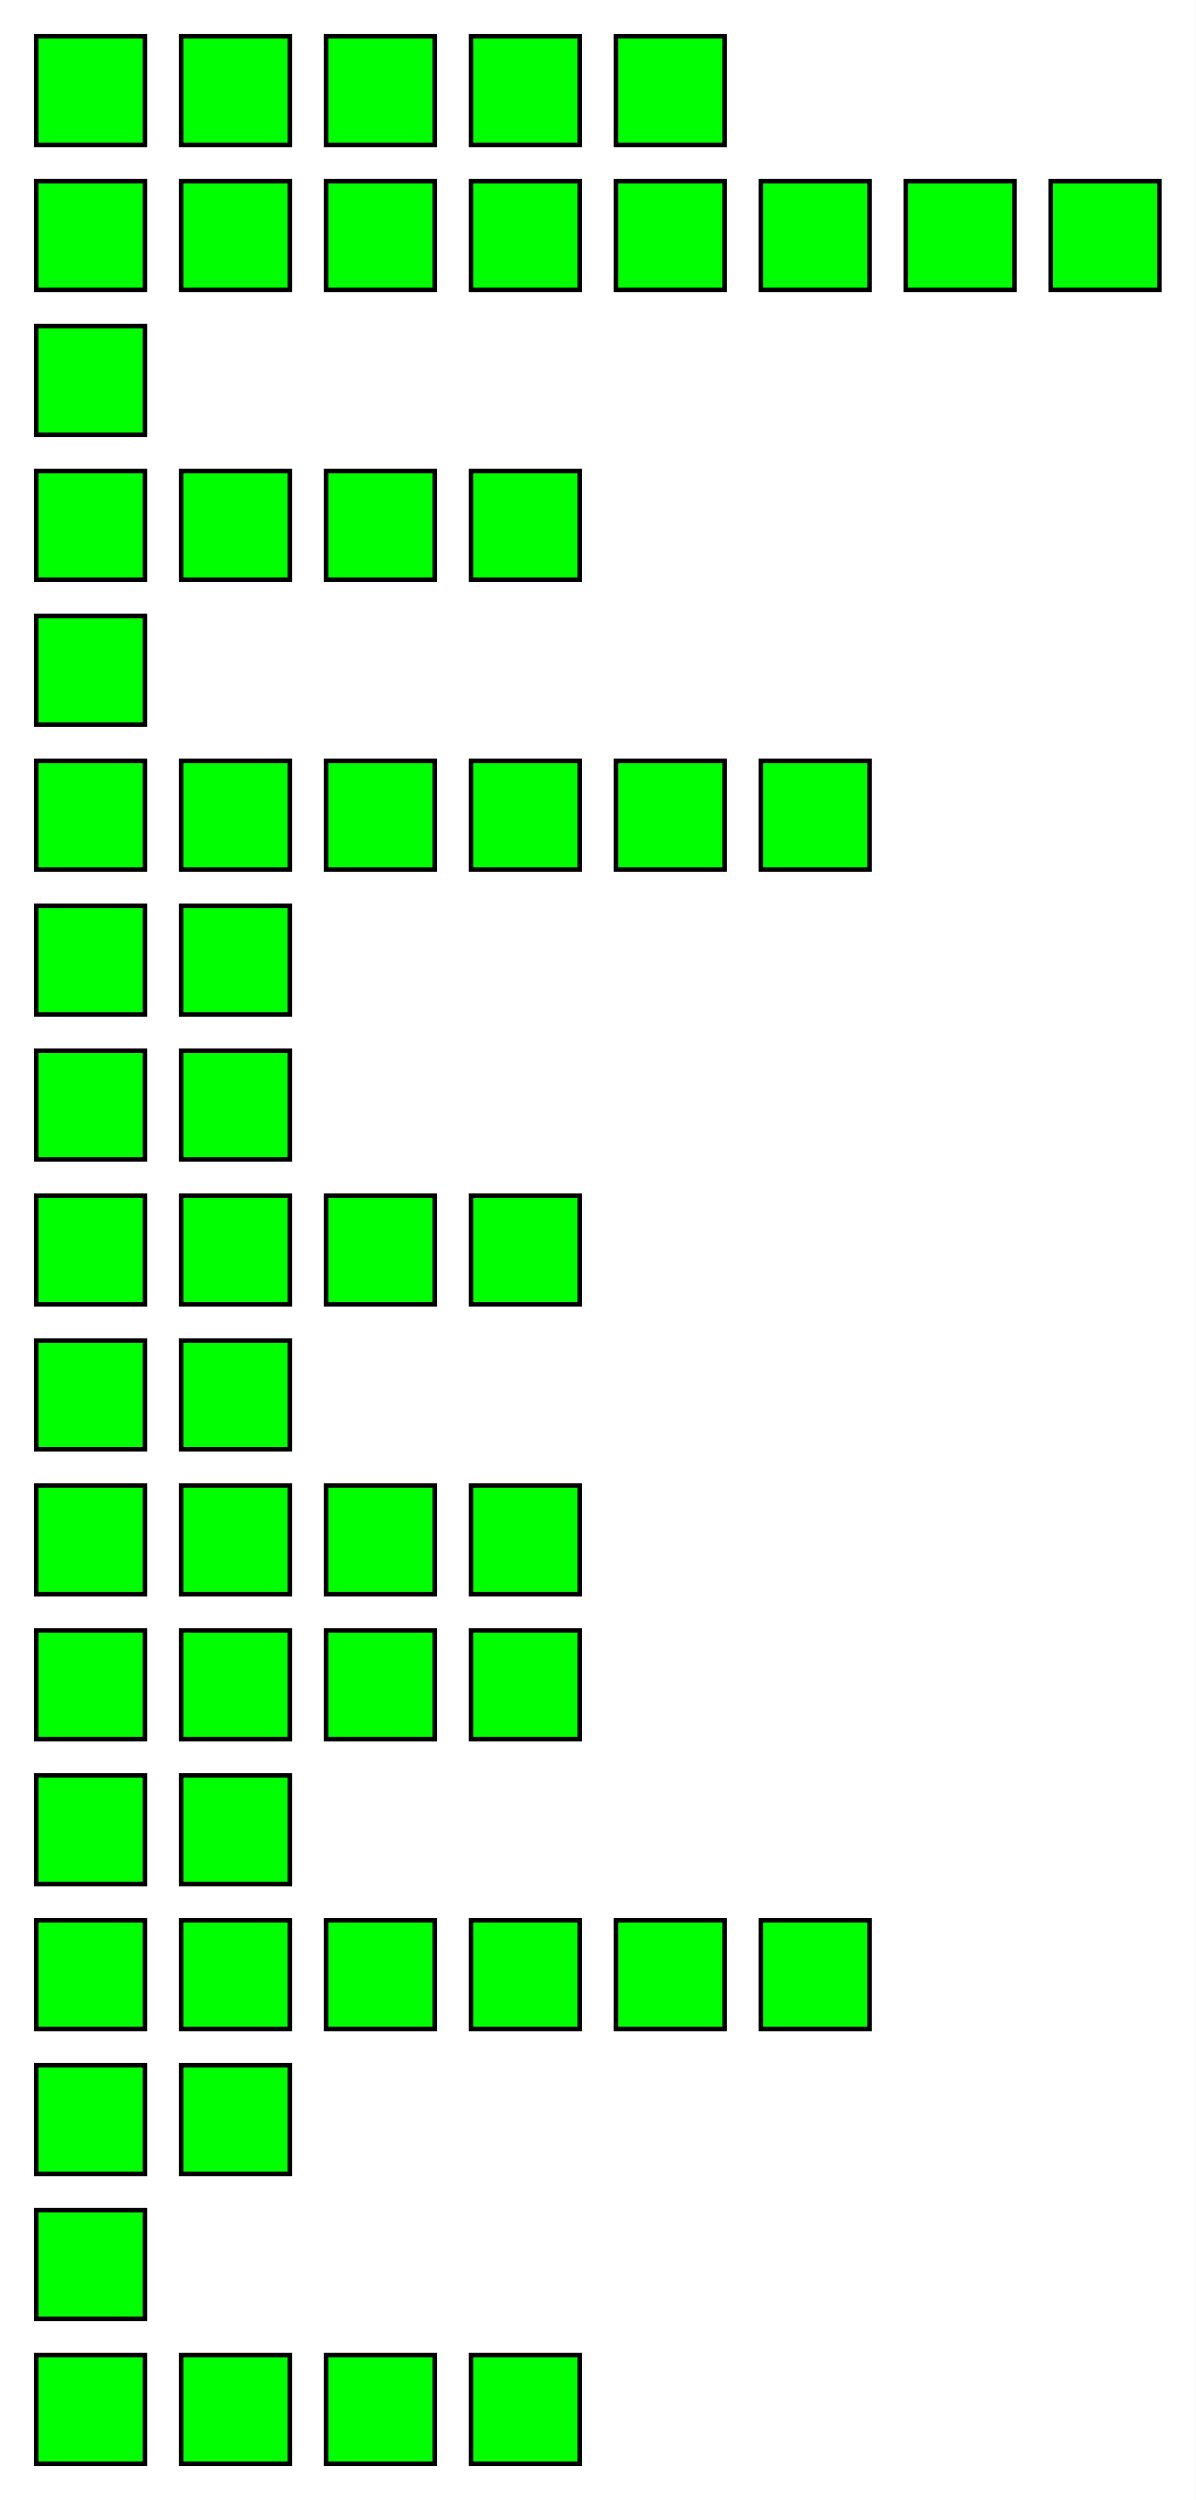
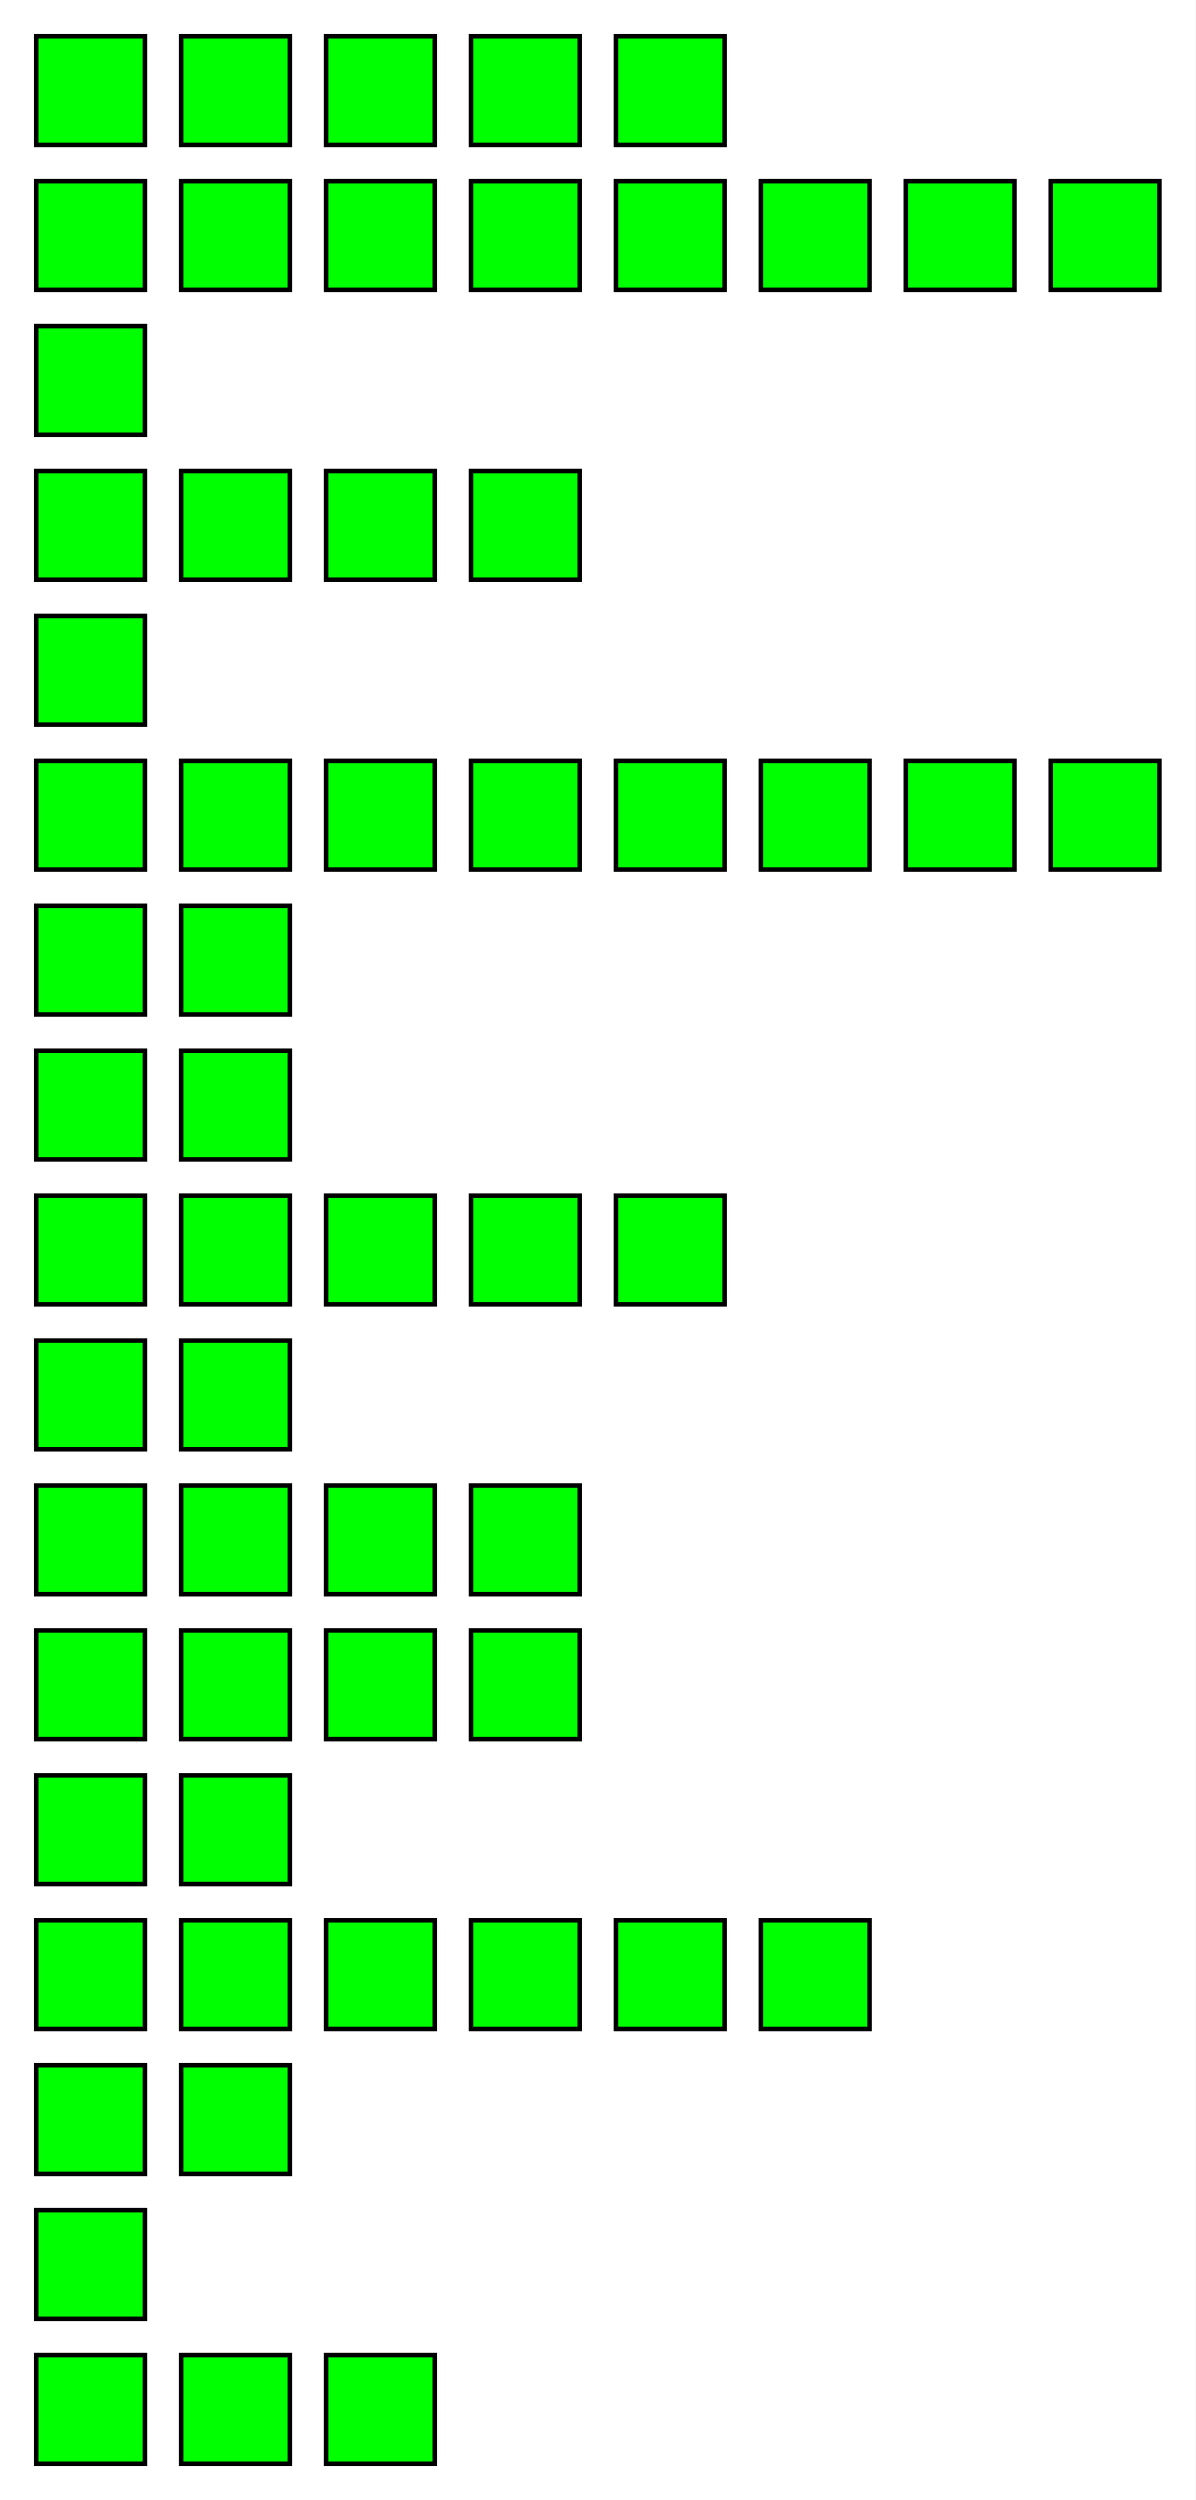
<svg xmlns="http://www.w3.org/2000/svg" width="66" height="138">
  <rect width="66" height="138" fill="white" />
  <g id="anb-keywords" data-box="1 1 64 8">
    <rect x="2" y="2" width="6" height="6" fill="lime" />
    <rect x="10" y="2" width="6" height="6" fill="lime" />
    <rect x="18" y="2" width="6" height="6" fill="lime" />
    <rect x="26" y="2" width="6" height="6" fill="lime" />
    <rect x="34" y="2" width="6" height="6" fill="lime" />
  </g>
  <g id="anb-forms" data-box="1 9 64 16">
    <rect x="2" y="10" width="6" height="6" fill="lime" />
    <rect x="10" y="10" width="6" height="6" fill="lime" />
    <rect x="18" y="10" width="6" height="6" fill="lime" />
    <rect x="26" y="10" width="6" height="6" fill="lime" />
    <rect x="34" y="10" width="6" height="6" fill="lime" />
    <rect x="42" y="10" width="6" height="6" fill="lime" />
    <rect x="50" y="10" width="6" height="6" fill="lime" />
    <rect x="58" y="10" width="6" height="6" fill="lime" />
    <rect x="2" y="18" width="6" height="6" fill="lime" />
  </g>
  <g id="anb-positions" data-box="1 25 64 8">
    <rect x="2" y="26" width="6" height="6" fill="lime" />
    <rect x="10" y="26" width="6" height="6" fill="lime" />
    <rect x="18" y="26" width="6" height="6" fill="lime" />
    <rect x="26" y="26" width="6" height="6" fill="lime" />
  </g>
  <g id="anb-zero" data-box="1 33 64 8">
    <rect x="2" y="34" width="6" height="6" fill="lime" />
  </g>
  <g id="anb-invalid" data-box="1 41 64 8">
    <rect x="2" y="42" width="6" height="6" fill="lime" />
    <rect x="10" y="42" width="6" height="6" fill="lime" />
    <rect x="18" y="42" width="6" height="6" fill="lime" />
    <rect x="26" y="42" width="6" height="6" fill="lime" />
    <rect x="34" y="42" width="6" height="6" fill="lime" />
    <rect x="42" y="42" width="6" height="6" fill="lime" />
+     <rect x="50" y="42" width="6" height="6" fill="lime" />
+     <rect x="58" y="42" width="6" height="6" fill="lime" />
  </g>
  <g id="child-index" data-box="1 49 64 8">
    <rect x="2" y="50" width="6" height="6" fill="lime" />
    <rect x="10" y="50" width="6" height="6" fill="lime" />
  </g>
  <g id="nth-last-child" data-box="1 57 64 8">
    <rect x="2" y="58" width="6" height="6" fill="lime" />
    <rect x="10" y="58" width="6" height="6" fill="lime" />
  </g>
  <g id="nth-of" data-box="1 65 64 8">
    <rect x="2" y="66" width="6" height="6" fill="lime" />
    <rect x="10" y="66" width="6" height="6" fill="lime" />
    <rect x="18" y="66" width="6" height="6" fill="lime" />
    <rect x="26" y="66" width="6" height="6" fill="lime" />
+     <rect x="34" y="66" width="6" height="6" fill="lime" />
  </g>
  <g id="nth-of-type" data-box="1 73 64 8">
    <rect x="2" y="74" width="6" height="6" fill="lime" />
    <rect x="10" y="74" width="6" height="6" fill="lime" />
  </g>
  <g id="typed-shorthands" data-box="1 81 64 8">
    <rect x="2" y="82" width="6" height="6" fill="lime" />
    <rect x="10" y="82" width="6" height="6" fill="lime" />
    <rect x="18" y="82" width="6" height="6" fill="lime" />
    <rect x="26" y="82" width="6" height="6" fill="lime" />
  </g>
  <g id="first-last-only" data-box="1 89 64 8">
    <rect x="2" y="90" width="6" height="6" fill="lime" />
    <rect x="10" y="90" width="6" height="6" fill="lime" />
    <rect x="18" y="90" width="6" height="6" fill="lime" />
    <rect x="26" y="90" width="6" height="6" fill="lime" />
  </g>
  <g id="empty" data-box="1 97 64 8">
    <rect x="2" y="98" width="6" height="6" fill="lime" />
    <rect x="10" y="98" width="6" height="6" fill="lime" />
  </g>
  <g id="not-empty" data-box="1 105 64 8">
    <rect x="2" y="106" width="6" height="6" fill="lime" />
    <rect x="10" y="106" width="6" height="6" fill="lime" />
    <rect x="18" y="106" width="6" height="6" fill="lime" />
    <rect x="26" y="106" width="6" height="6" fill="lime" />
    <rect x="34" y="106" width="6" height="6" fill="lime" />
    <rect x="42" y="106" width="6" height="6" fill="lime" />
  </g>
  <g id="root" data-box="1 113 64 8">
    <rect x="2" y="114" width="6" height="6" fill="lime" />
    <rect x="10" y="114" width="6" height="6" fill="lime" />
  </g>
  <g id="nth-overflow" data-box="1 121 64 8">
    <rect x="2" y="122" width="6" height="6" fill="lime" />
  </g>
  <g id="nth-invalid" data-box="1 129 64 8">
    <rect x="2" y="130" width="6" height="6" fill="lime" />
    <rect x="10" y="130" width="6" height="6" fill="lime" />
    <rect x="18" y="130" width="6" height="6" fill="lime" />
-     <rect x="26" y="130" width="6" height="6" fill="lime" />
  </g>
  <g fill="none" stroke="black" stroke-width=".25">
    <rect x="2" y="2" width="6" height="6" />
    <rect x="10" y="2" width="6" height="6" />
    <rect x="18" y="2" width="6" height="6" />
    <rect x="26" y="2" width="6" height="6" />
    <rect x="34" y="2" width="6" height="6" />
    <rect x="2" y="10" width="6" height="6" />
    <rect x="10" y="10" width="6" height="6" />
    <rect x="18" y="10" width="6" height="6" />
    <rect x="26" y="10" width="6" height="6" />
    <rect x="34" y="10" width="6" height="6" />
    <rect x="42" y="10" width="6" height="6" />
    <rect x="50" y="10" width="6" height="6" />
    <rect x="58" y="10" width="6" height="6" />
    <rect x="2" y="18" width="6" height="6" />
    <rect x="2" y="26" width="6" height="6" />
    <rect x="10" y="26" width="6" height="6" />
    <rect x="18" y="26" width="6" height="6" />
    <rect x="26" y="26" width="6" height="6" />
    <rect x="2" y="34" width="6" height="6" />
    <rect x="2" y="42" width="6" height="6" />
    <rect x="10" y="42" width="6" height="6" />
    <rect x="18" y="42" width="6" height="6" />
    <rect x="26" y="42" width="6" height="6" />
    <rect x="34" y="42" width="6" height="6" />
    <rect x="42" y="42" width="6" height="6" />
+     <rect x="50" y="42" width="6" height="6" />
+     <rect x="58" y="42" width="6" height="6" />
    <rect x="2" y="50" width="6" height="6" />
    <rect x="10" y="50" width="6" height="6" />
    <rect x="2" y="58" width="6" height="6" />
    <rect x="10" y="58" width="6" height="6" />
    <rect x="2" y="66" width="6" height="6" />
    <rect x="10" y="66" width="6" height="6" />
    <rect x="18" y="66" width="6" height="6" />
    <rect x="26" y="66" width="6" height="6" />
+     <rect x="34" y="66" width="6" height="6" />
    <rect x="2" y="74" width="6" height="6" />
    <rect x="10" y="74" width="6" height="6" />
    <rect x="2" y="82" width="6" height="6" />
    <rect x="10" y="82" width="6" height="6" />
    <rect x="18" y="82" width="6" height="6" />
    <rect x="26" y="82" width="6" height="6" />
    <rect x="2" y="90" width="6" height="6" />
    <rect x="10" y="90" width="6" height="6" />
    <rect x="18" y="90" width="6" height="6" />
    <rect x="26" y="90" width="6" height="6" />
    <rect x="2" y="98" width="6" height="6" />
    <rect x="10" y="98" width="6" height="6" />
    <rect x="2" y="106" width="6" height="6" />
    <rect x="10" y="106" width="6" height="6" />
    <rect x="18" y="106" width="6" height="6" />
    <rect x="26" y="106" width="6" height="6" />
    <rect x="34" y="106" width="6" height="6" />
    <rect x="42" y="106" width="6" height="6" />
    <rect x="2" y="114" width="6" height="6" />
    <rect x="10" y="114" width="6" height="6" />
    <rect x="2" y="122" width="6" height="6" />
    <rect x="2" y="130" width="6" height="6" />
    <rect x="10" y="130" width="6" height="6" />
    <rect x="18" y="130" width="6" height="6" />
-     <rect x="26" y="130" width="6" height="6" />
  </g>
</svg>
